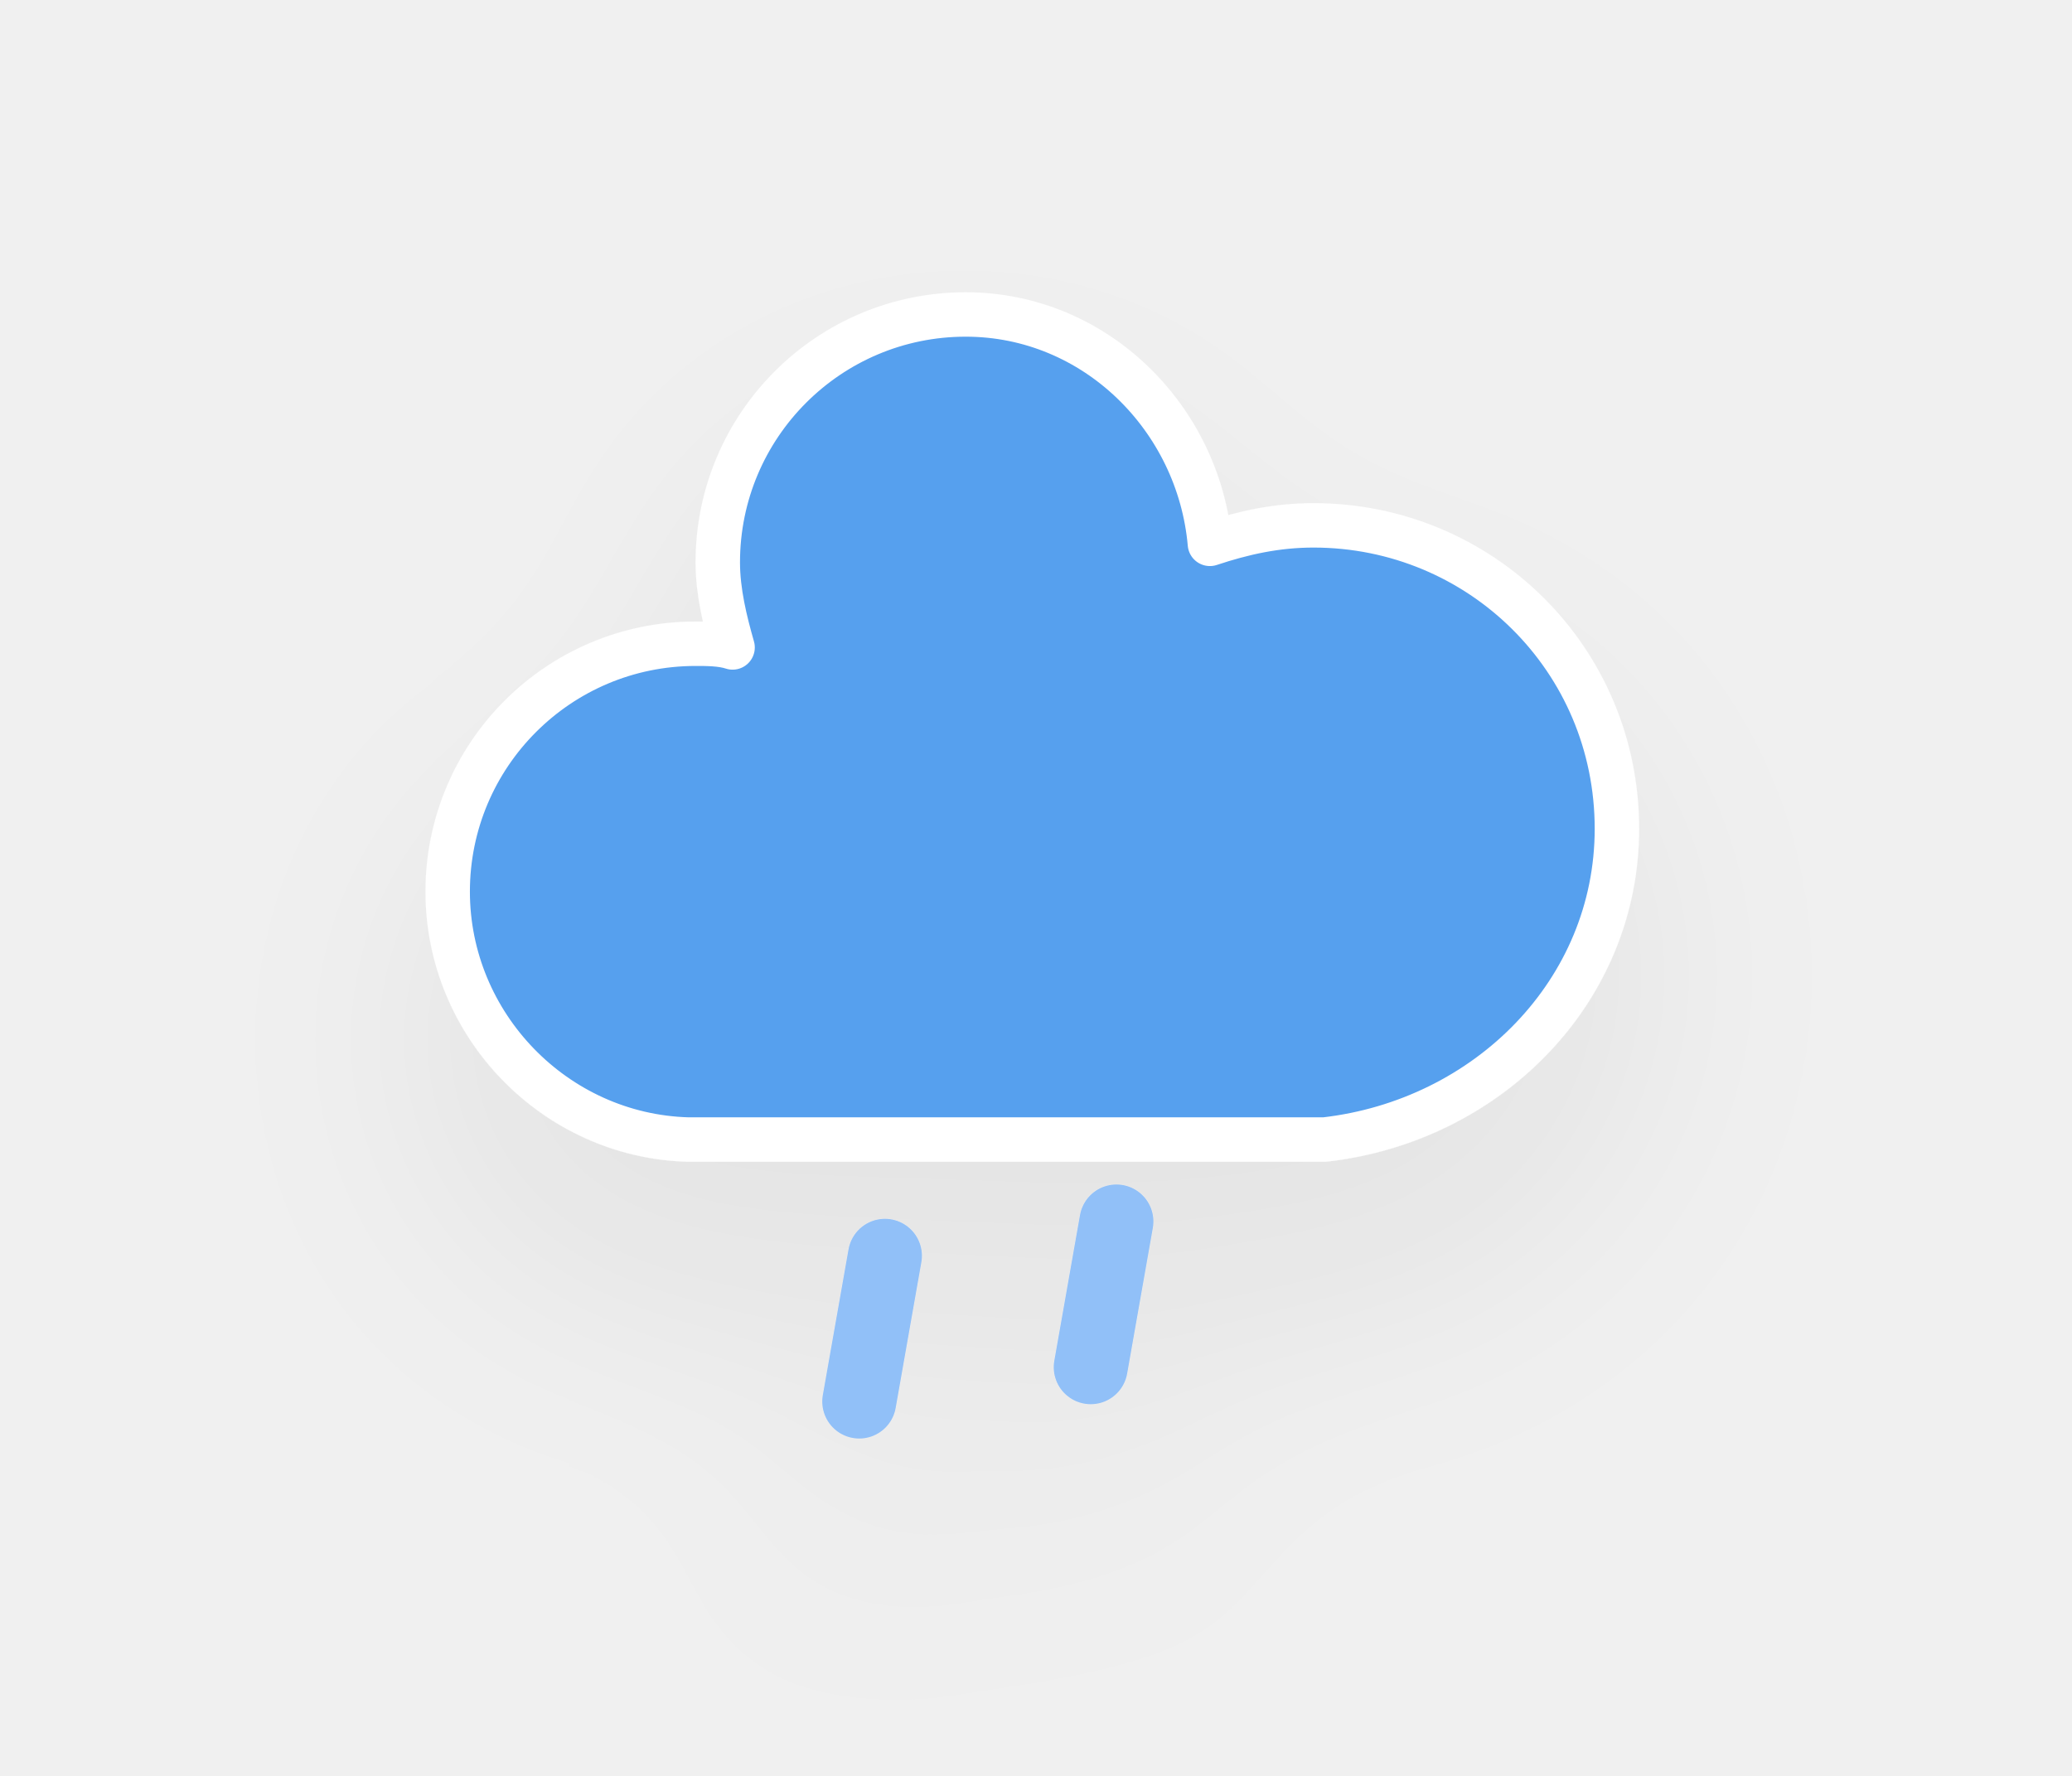
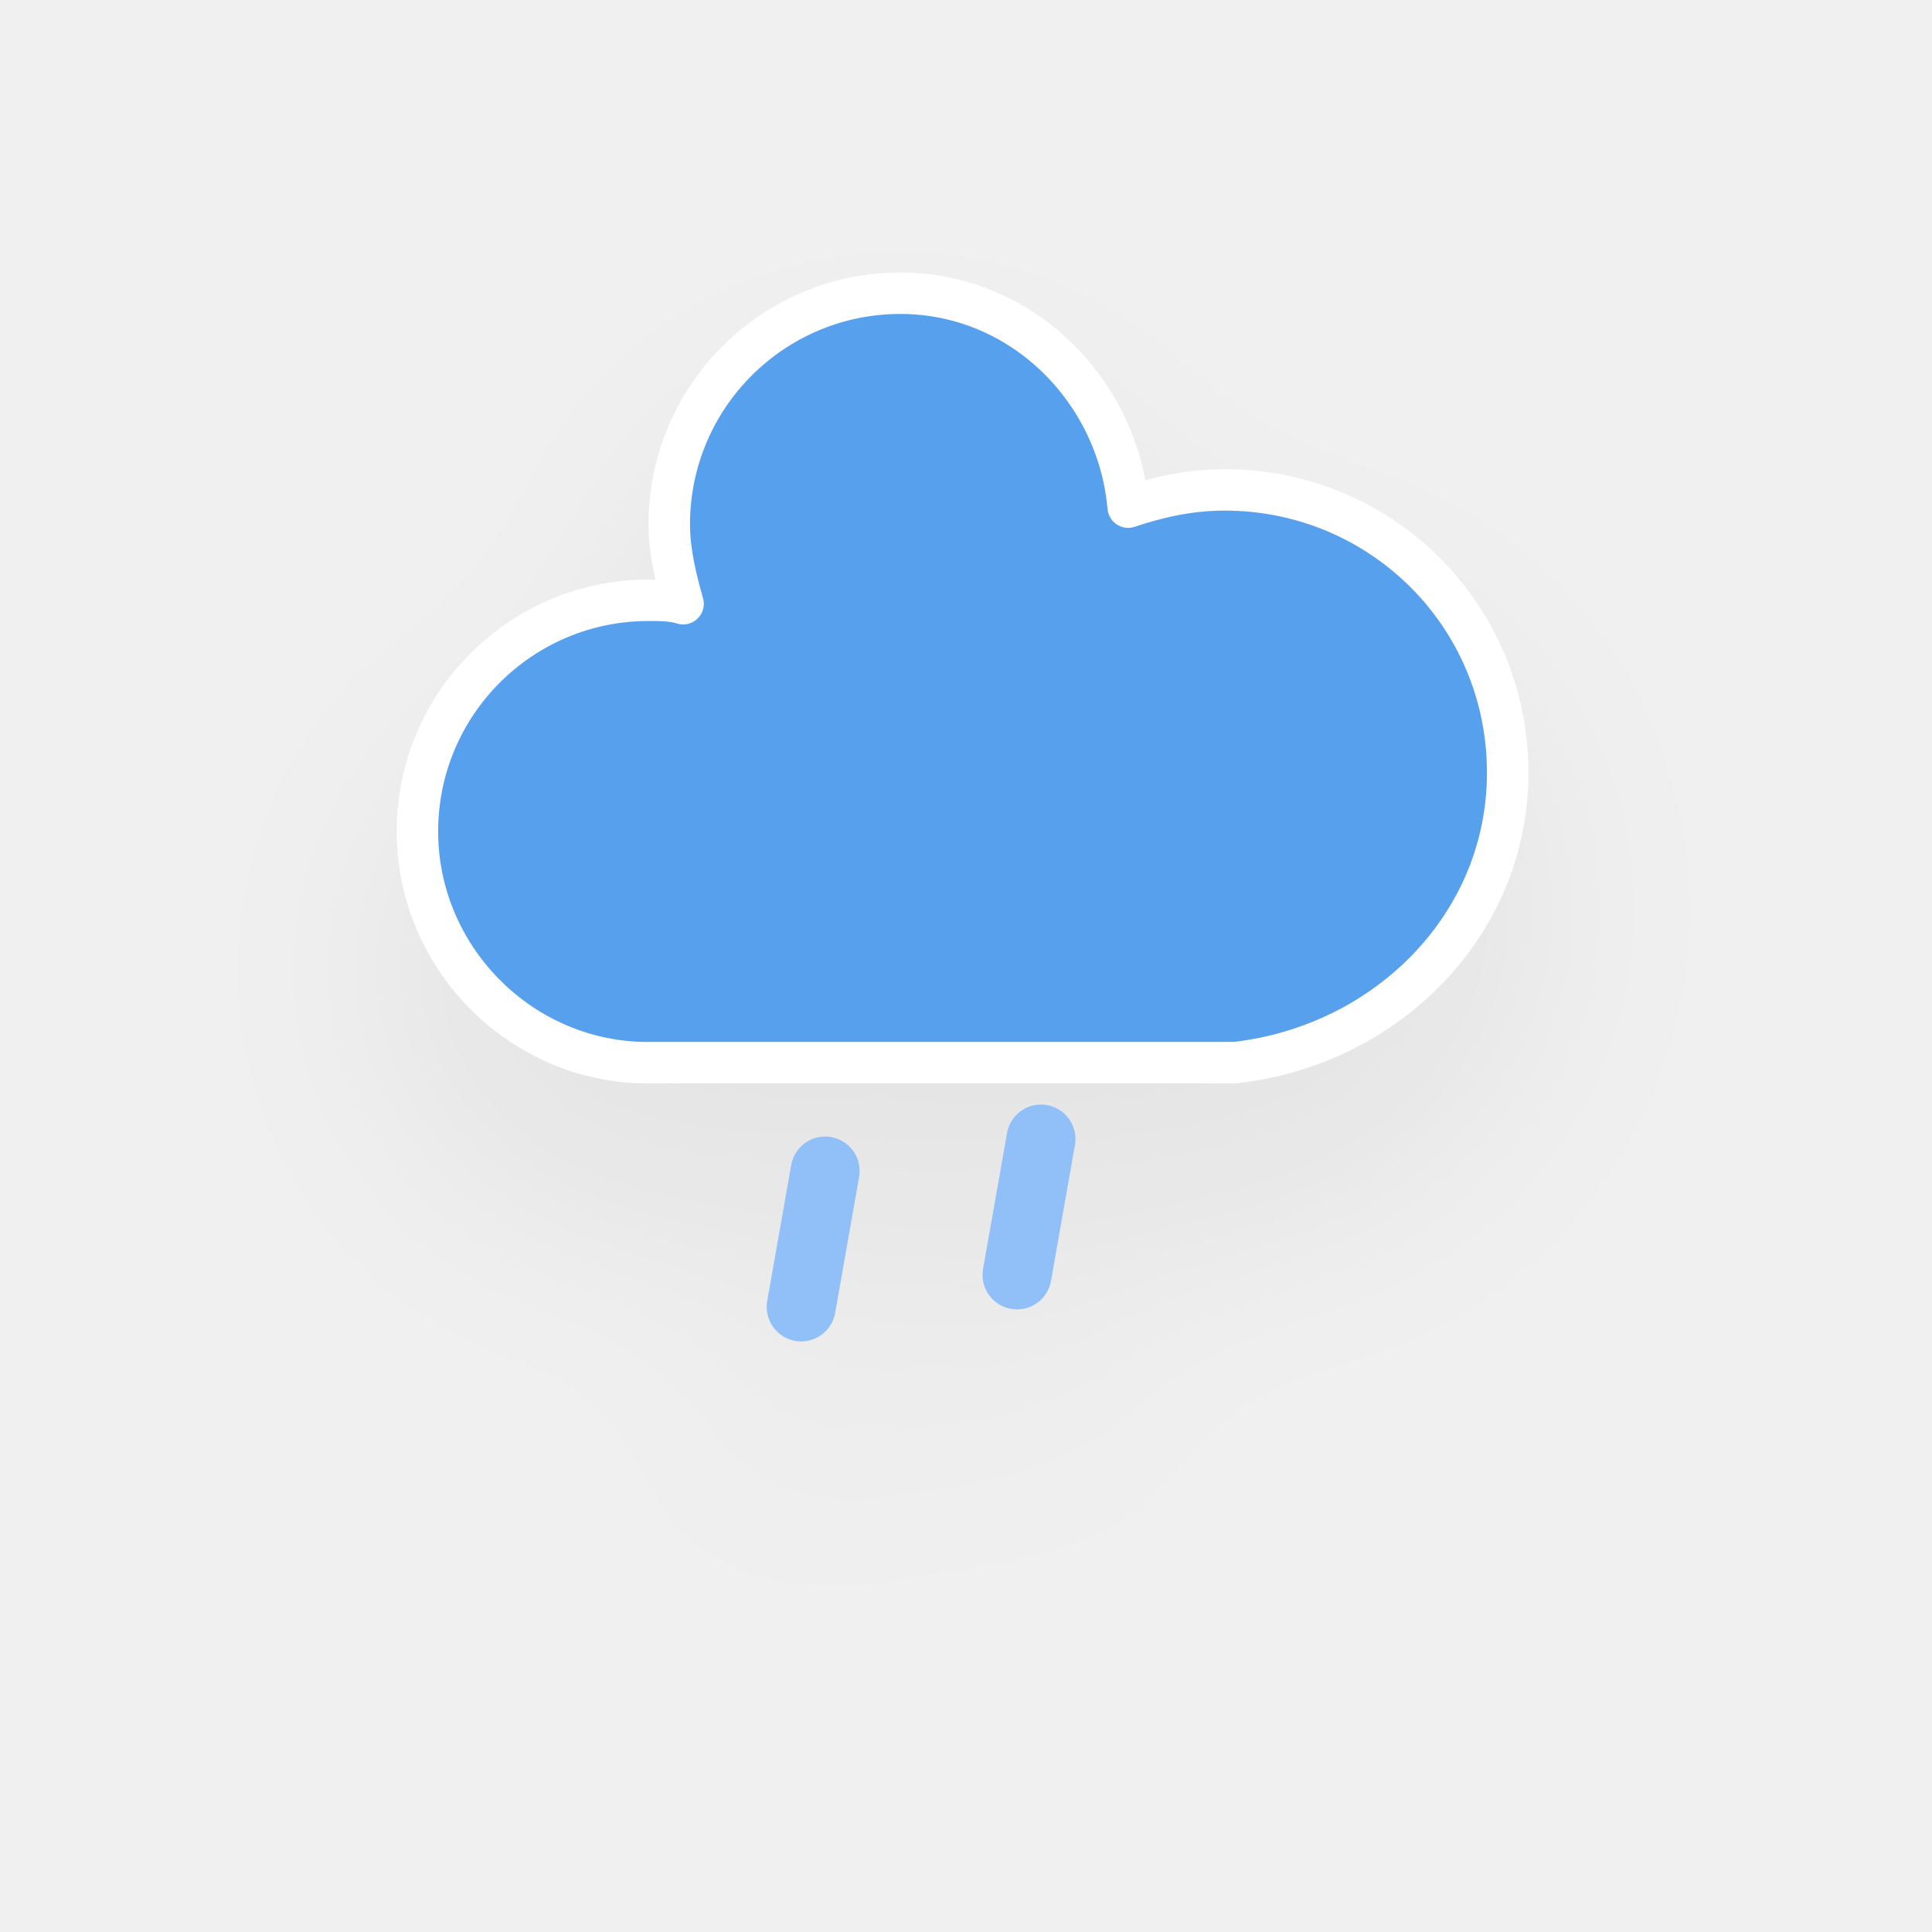
- <svg xmlns="http://www.w3.org/2000/svg" width="56" height="48" version="1.1">
+ <svg xmlns="http://www.w3.org/2000/svg" width="56" height="56" version="1.1">
  <defs>
-     <filter id="blur" x="-.247" y="-.241" width="1.494" height="1.588">
+     <filter id="blur" x="-.247" y="-.234" width="1.494" height="1.57">
      <feGaussianBlur in="SourceAlpha" stdDeviation="3" />
      <feOffset dx="0" dy="4" result="offsetblur" />
      <feComponentTransfer>
        <feFuncA slope="0.05" type="linear" />
      </feComponentTransfer>
      <feMerge>
        <feMergeNode />
        <feMergeNode in="SourceGraphic" />
      </feMerge>
    </filter>
+     <style type="text/css">
+       
+       /*
+ ** RAIN
+ */
+       @keyframes am-weather-rain {
+         0% {
+           stroke-dashoffset: 0;
+         }
+ 
+         100% {
+           stroke-dashoffset: -100;
+         }
+       }
+ 
+       .am-weather-rain-1 {
+         -webkit-animation-name: am-weather-rain;
+         -moz-animation-name: am-weather-rain;
+         -ms-animation-name: am-weather-rain;
+         animation-name: am-weather-rain;
+         -webkit-animation-duration: 8s;
+         -moz-animation-duration: 8s;
+         -ms-animation-duration: 8s;
+         animation-duration: 8s;
+         -webkit-animation-timing-function: linear;
+         -moz-animation-timing-function: linear;
+         -ms-animation-timing-function: linear;
+         animation-timing-function: linear;
+         -webkit-animation-iteration-count: infinite;
+         -moz-animation-iteration-count: infinite;
+         -ms-animation-iteration-count: infinite;
+         animation-iteration-count: infinite;
+       }
+ 
+       .am-weather-rain-2 {
+         -webkit-animation-name: am-weather-rain;
+         -moz-animation-name: am-weather-rain;
+         -ms-animation-name: am-weather-rain;
+         animation-name: am-weather-rain;
+         -webkit-animation-delay: 0.25s;
+         -moz-animation-delay: 0.25s;
+         -ms-animation-delay: 0.25s;
+         animation-delay: 0.25s;
+         -webkit-animation-duration: 8s;
+         -moz-animation-duration: 8s;
+         -ms-animation-duration: 8s;
+         animation-duration: 8s;
+         -webkit-animation-timing-function: linear;
+         -moz-animation-timing-function: linear;
+         -ms-animation-timing-function: linear;
+         animation-timing-function: linear;
+         -webkit-animation-iteration-count: infinite;
+         -moz-animation-iteration-count: infinite;
+         -ms-animation-iteration-count: infinite;
+         animation-iteration-count: infinite;
+       }
+ 
+       /*
+ ** CLOUDS
+ */
+       @keyframes am-weather-cloud-2 {
+         0% {
+           -webkit-transform: translate(0px, 0px);
+           -moz-transform: translate(0px, 0px);
+           -ms-transform: translate(0px, 0px);
+           transform: translate(0px, 0px);
+         }
+ 
+         50% {
+           -webkit-transform: translate(2px, 0px);
+           -moz-transform: translate(2px, 0px);
+           -ms-transform: translate(2px, 0px);
+           transform: translate(2px, 0px);
+         }
+ 
+         100% {
+           -webkit-transform: translate(0px, 0px);
+           -moz-transform: translate(0px, 0px);
+           -ms-transform: translate(0px, 0px);
+           transform: translate(0px, 0px);
+         }
+       }
+ 
+       .am-weather-cloud-2 {
+         -webkit-animation-name: am-weather-cloud-2;
+         -moz-animation-name: am-weather-cloud-2;
+         animation-name: am-weather-cloud-2;
+         -webkit-animation-duration: 3s;
+         -moz-animation-duration: 3s;
+         animation-duration: 3s;
+         -webkit-animation-timing-function: linear;
+         -moz-animation-timing-function: linear;
+         animation-timing-function: linear;
+         -webkit-animation-iteration-count: infinite;
+         -moz-animation-iteration-count: infinite;
+         animation-iteration-count: infinite;
+       }
+       
+     </style>
  </defs>
  <g transform="translate(16,-2)" filter="url(#blur)">
-     <g class="am-weather-cloud-3">
+     <g class="am-weather-cloud-3" style="-moz-animation-duration:3s;-moz-animation-iteration-count:infinite;-moz-animation-name:am-weather-cloud-2;-moz-animation-timing-function:linear;-webkit-animation-duration:3s;-webkit-animation-iteration-count:infinite;-webkit-animation-name:am-weather-cloud-2;-webkit-animation-timing-function:linear">
      <path transform="translate(-20,-11)" d="m47.7 35.4c0-4.6-3.7-8.2-8.2-8.2-1 0-1.9 0.2-2.8 0.5-0.3-3.4-3.1-6.2-6.6-6.2-3.7 0-6.7 3-6.7 6.7 0 0.8 0.2 1.6 0.4 2.3-0.3-0.1-0.7-0.1-1-0.1-3.7 0-6.7 3-6.7 6.7 0 3.6 2.9 6.6 6.5 6.7h17.2c4.4-0.5 7.9-4 7.9-8.4z" fill="#57a0ee" stroke="#fff" stroke-linejoin="round" stroke-width="1.2" />
    </g>
-     <g class="am-weather-rainy-2" transform="translate(-20,-10)  rotate(10,-245.89,217.31)" fill="none" stroke="#91c0f8" stroke-dasharray="4, 7" stroke-linecap="round" stroke-width="2">
-       <line class="am-weather-rain-1" transform="translate(-6,1)" y2="8" />
-       <line class="am-weather-rain-2" transform="translate(0,-1)" y2="8" />
+     <g transform="translate(-20,-10) rotate(10,-245.89,217.31)" fill="none" stroke="#91c0f8" stroke-dasharray="4, 7" stroke-linecap="round" stroke-width="2">
+       <line class="am-weather-rain-1" transform="translate(-6,1)" y2="8" style="-moz-animation-duration:8s;-moz-animation-iteration-count:infinite;-moz-animation-name:am-weather-rain;-moz-animation-timing-function:linear;-ms-animation-duration:8s;-ms-animation-iteration-count:infinite;-ms-animation-name:am-weather-rain;-ms-animation-timing-function:linear;-webkit-animation-duration:8s;-webkit-animation-iteration-count:infinite;-webkit-animation-name:am-weather-rain;-webkit-animation-timing-function:linear" />
+       <line class="am-weather-rain-2" transform="translate(0,-1)" y2="8" style="-moz-animation-delay:0.25s;-moz-animation-duration:8s;-moz-animation-iteration-count:infinite;-moz-animation-name:am-weather-rain;-moz-animation-timing-function:linear;-ms-animation-delay:0.25s;-ms-animation-duration:8s;-ms-animation-iteration-count:infinite;-ms-animation-name:am-weather-rain;-ms-animation-timing-function:linear;-webkit-animation-delay:0.25s;-webkit-animation-duration:8s;-webkit-animation-iteration-count:infinite;-webkit-animation-name:am-weather-rain;-webkit-animation-timing-function:linear" />
    </g>
  </g>
</svg>
